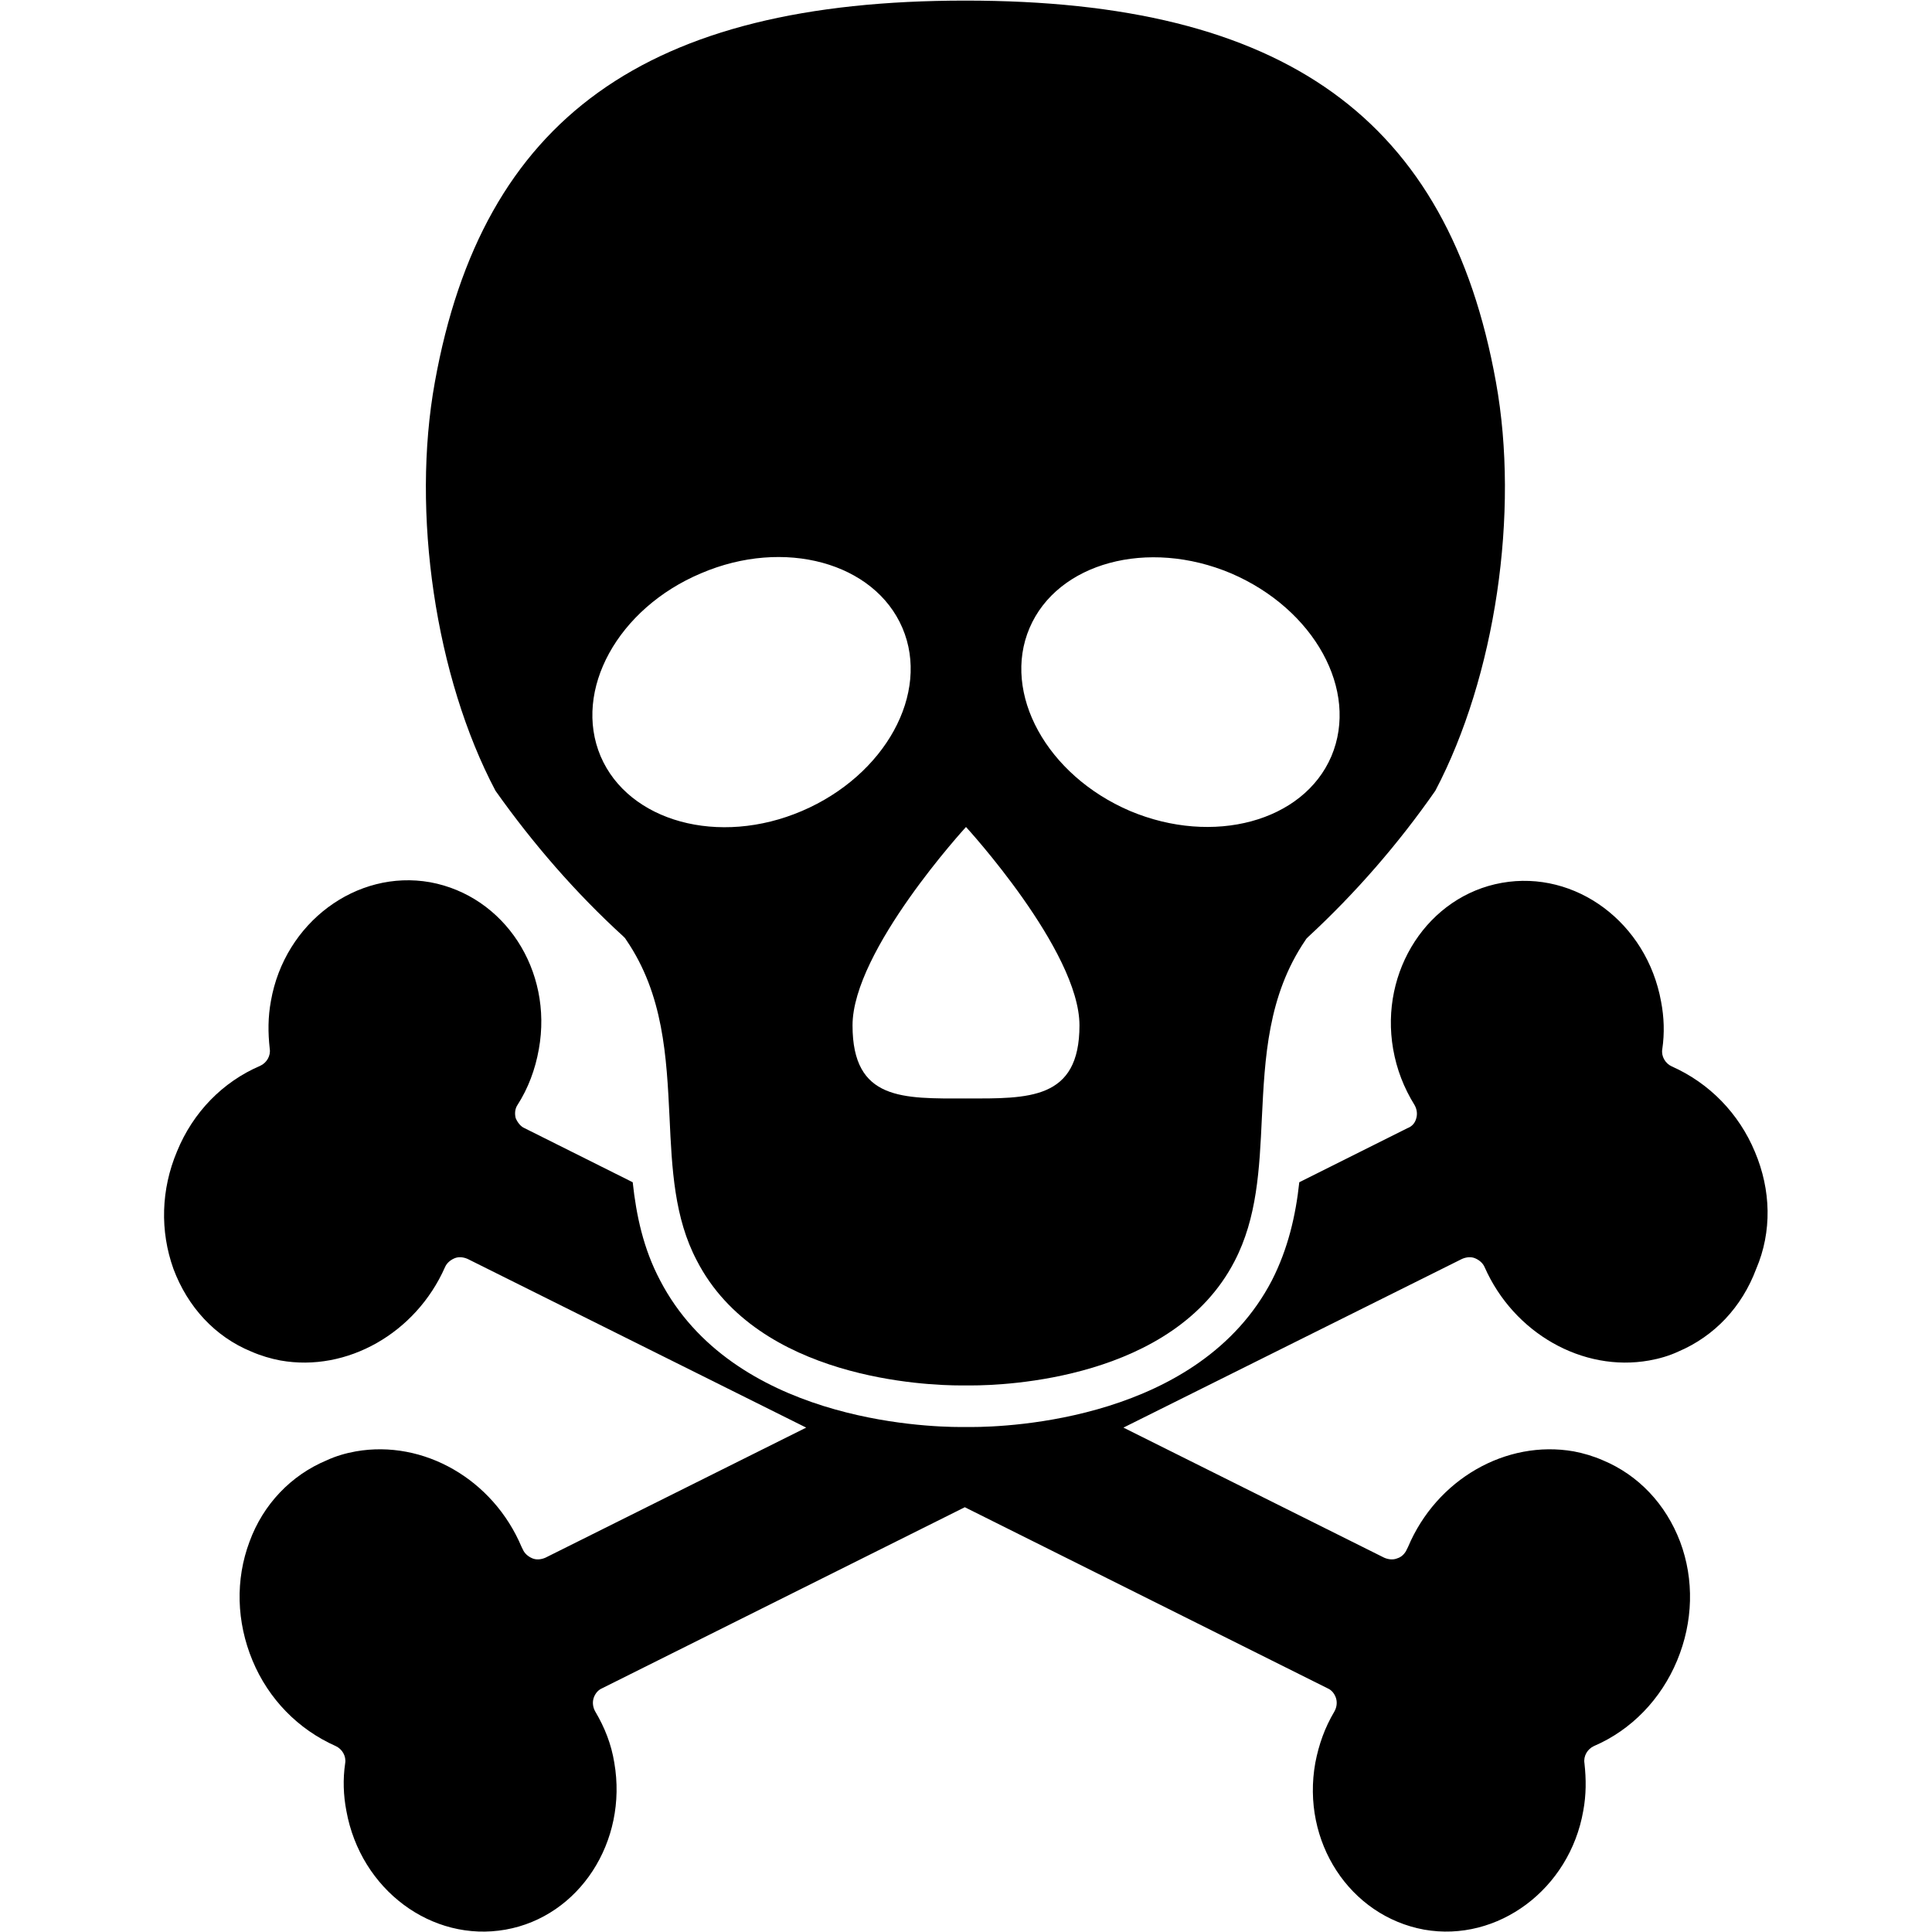
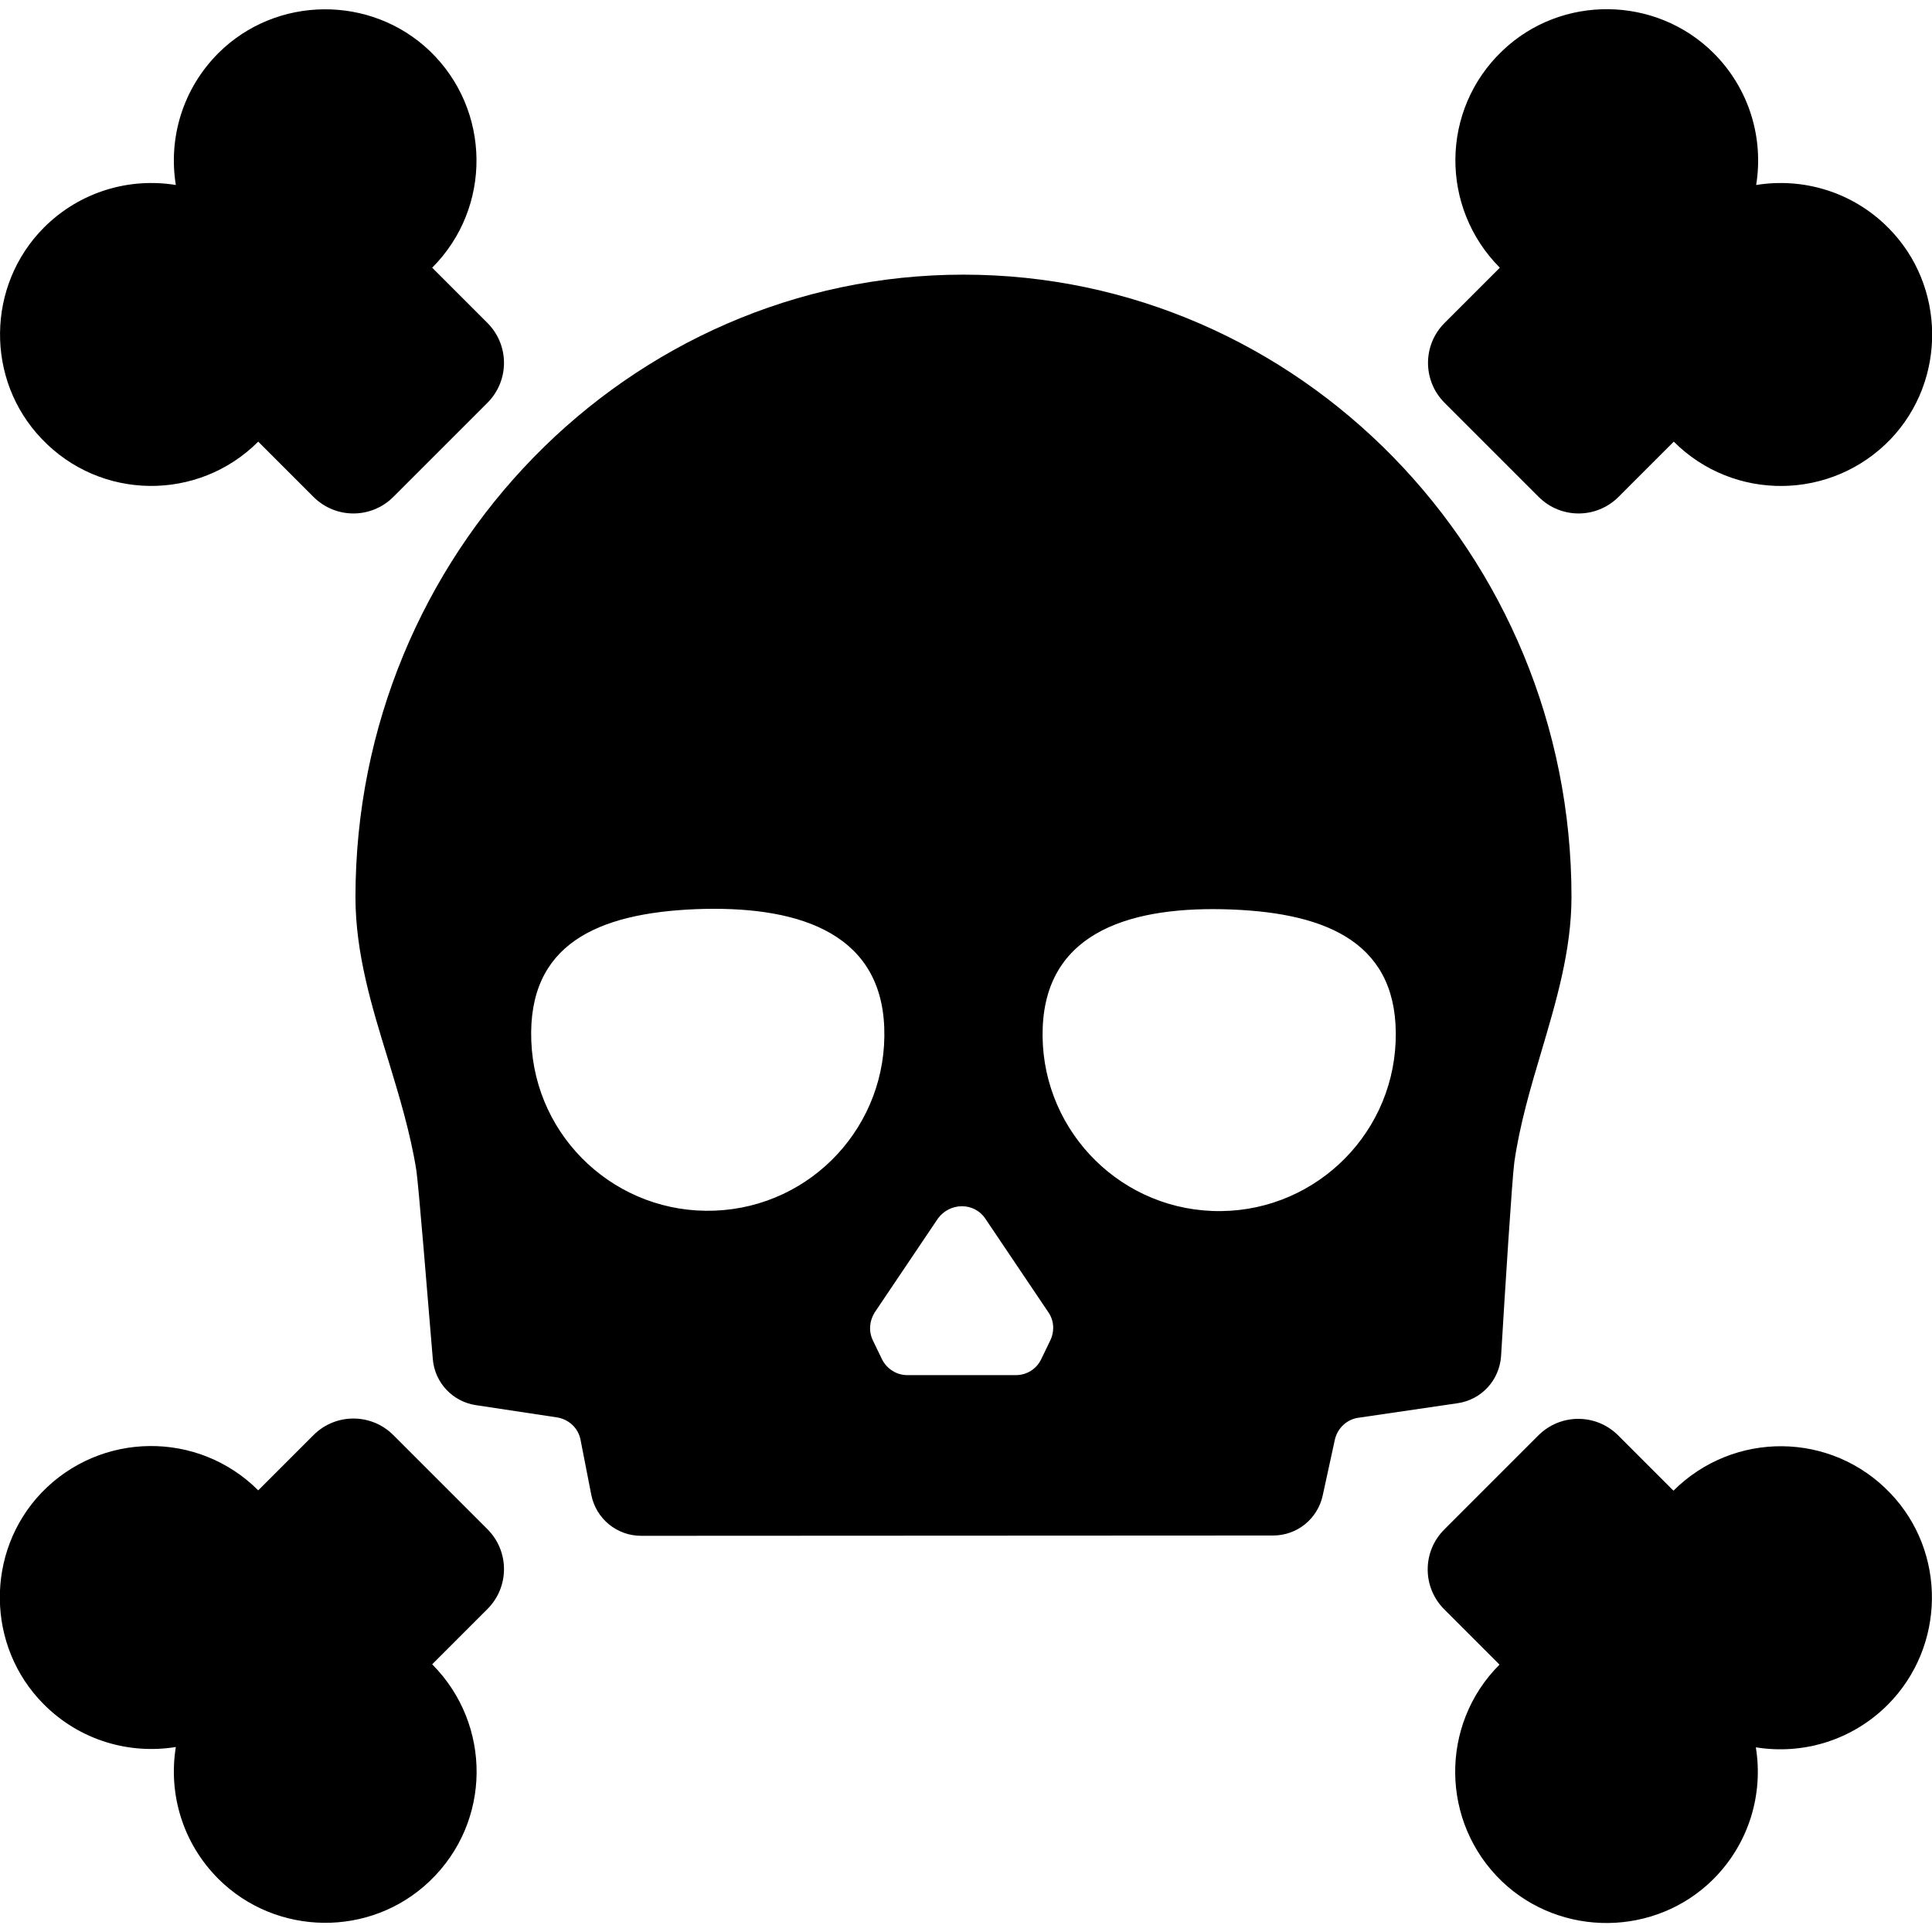
- <svg xmlns="http://www.w3.org/2000/svg" width="325.2" height="325.2" viewBox="-116 118.8 325.2 325.2">
-   <path fill="#000" d="M179.4,312.7c-2.7-6.5-7.7-11.6-14-14.4c-1.1-0.5-1.8-1.7-1.6-2.9c0.4-2.7,0.3-5.4-0.2-8c-2.4-13.3-14.4-22.2-26.8-20 c-12.4,2.2-20.6,14.8-18.3,28c0.6,3.4,1.8,6.5,3.6,9.4c0.4,0.7,0.5,1.5,0.3,2.2c-0.2,0.8-0.7,1.4-1.5,1.7l-18.2,9.1 c-0.6,5.6-1.9,11.2-4.6,16.5c-12.2,23.5-44.3,24.7-50.6,24.7h0c-0.5,0-0.8,0-0.9,0c-0.2,0-0.5,0-0.9,0c-6.3,0-38.4-1.2-50.6-24.7 c-2.8-5.3-4-10.9-4.6-16.5l-18.2-9.1c-0.7-0.3-1.2-1-1.5-1.7c-0.2-0.8-0.1-1.6,0.3-2.2c1.8-2.8,3-6,3.6-9.4 c2.4-13.3-5.8-25.8-18.3-28.1c-12.4-2.2-24.5,6.8-26.8,20c-0.5,2.7-0.5,5.3-0.2,8c0.2,1.2-0.5,2.4-1.6,2.9 c-6.3,2.7-11.3,7.8-14,14.4c-2.7,6.4-2.9,13.4-0.6,19.8c2.4,6.4,7,11.4,13.1,13.9c1.6,0.7,3.3,1.2,4.9,1.5 c11.2,2,22.8-4.6,27.7-15.7c0.3-0.7,0.9-1.2,1.6-1.5c0.7-0.3,1.5-0.2,2.2,0.1l57,28.4l-43.9,21.9c-0.7,0.3-1.5,0.4-2.2,0.1 c-0.7-0.3-1.3-0.8-1.6-1.5l-0.2-0.4c-4.8-11.4-16.5-18.1-27.9-16.1c-1.7,0.3-3.4,0.8-4.9,1.5c-6,2.5-10.7,7.4-13,13.7 c-2.4,6.4-2.2,13.5,0.5,20c2.7,6.5,7.7,11.6,14,14.4c1.1,0.5,1.8,1.7,1.6,2.9c-0.4,2.7-0.3,5.4,0.2,8c2.4,13.3,14.4,22.2,26.8,20 c12.4-2.2,20.6-14.8,18.3-28.1c-0.5-3.1-1.6-5.9-3.2-8.6c-0.4-0.7-0.5-1.5-0.3-2.2c0.2-0.7,0.7-1.4,1.4-1.7l61.1-30.5l61.1,30.5 c0.7,0.3,1.2,1,1.4,1.7c0.2,0.7,0.1,1.5-0.3,2.2c-1.6,2.7-2.6,5.5-3.2,8.6c-2.4,13.3,5.8,25.8,18.3,28.1c12.4,2.2,24.5-6.8,26.8-20 c0.5-2.7,0.5-5.3,0.2-8c-0.2-1.2,0.5-2.4,1.6-2.9c6.3-2.7,11.3-7.9,14-14.4c2.7-6.5,2.9-13.6,0.5-20c-2.4-6.3-7-11.2-13-13.7 c-1.6-0.7-3.3-1.2-4.9-1.5c-11.4-2-23.1,4.7-27.9,16.1l-0.2,0.4c-0.3,0.7-0.9,1.3-1.6,1.5c-0.7,0.3-1.5,0.2-2.2-0.1l-43.9-21.9 l57-28.4c0.7-0.3,1.5-0.4,2.2-0.1c0.7,0.3,1.3,0.8,1.6,1.5c4.9,11.1,16.5,17.7,27.7,15.7c1.7-0.3,3.4-0.8,4.9-1.5 c6.1-2.6,10.7-7.5,13.1-13.9C182.3,326.1,182.1,319.1,179.4,312.7z" />
-   <path fill="#000" d="M-11.1,276.4l0.3,0.3l0.2,0.3c6.3,9.2,6.8,19.7,7.3,29.9c0.4,8.7,0.8,16.9,4.6,24.1C11.6,351,40.1,352,45.7,352 c0.5,0,0.8,0,0.8,0l0.1,0l0.1,0c0,0,0.3,0,0.8,0c5.6,0,34-1,44.3-20.9c3.8-7.3,4.2-15.5,4.6-24.1c0.5-10.2,1-20.6,7.3-29.9l0.2-0.3 l0.3-0.3c8-7.4,15.2-15.7,21.4-24.6c10.1-19.2,14.2-46.8,10.2-68.8c-8-44.4-35.6-64.2-89.3-64.2s-81.3,19.8-89.3,64.2 c-4,22,0.1,49.7,10.2,68.8C-26.3,260.8-19.1,269.1-11.1,276.4z M57.3,224.5c4.7-11,19.9-15.1,33.9-9.2c14,6,21.6,19.7,16.9,30.8 c-4.7,11-19.9,15.1-33.9,9.2C60.2,249.3,52.6,235.5,57.3,224.5z M65.7,291.4c0,12.6-8.6,12.3-19.1,12.3c-10.6,0-19.1,0.4-19.1-12.3 c0-12.6,19.1-33.4,19.1-33.4S65.7,278.8,65.7,291.4z M2,215.3c14-6,29.2-1.8,33.9,9.2c4.7,11-2.9,24.8-16.9,30.8 c-14,6-29.2,1.8-33.9-9.2C-19.6,235-12,221.2,2,215.3z" />
+ <svg xmlns="http://www.w3.org/2000/svg" version="1.1" id="Capa_1" x="0px" y="0px" width="612px" height="612px" viewBox="26 -26 612 612" enable-background="new 26 -26 612 612" xml:space="preserve">
+   <g>
+     <g>
+       <path d="M148.9,309.5c3.5,11.5,7.1,23.3,9,35.3c0.7,4.9,3.6,40.3,5.2,59.7c0.6,7.5,6.3,13.5,13.6,14.6l25.8,3.9    c3.7,0.6,6.7,3.4,7.4,7.1l3.4,17.4c1.5,7.6,8.1,13,15.8,13l200.2-0.1c7.6,0,14.1-5.3,15.7-12.7l3.9-17.9c0.9-3.5,3.8-6.2,7.4-6.7    l31.4-4.6c7.6-1.1,13.3-7.3,13.8-15c1.2-20,3.5-56.4,4.2-61.4c1.7-11.8,5.1-23.4,8.5-34.8c4.7-15.9,9.6-32.2,9.6-49.2    C523.8,149.4,437.4,61,331.2,61s-192.6,88.5-192.6,197.2C138.6,276,143.8,293,148.9,309.5z M356.3,299.5    c1.2-30.9,28.9-38.6,59.8-37.4c30.9,1.2,53.2,11,52,41.8s-27.2,54.9-58.1,53.7C379.1,356.4,355.1,330.3,356.3,299.5z M338.1,360    l20,29.7c1.8,2.6,2,6,0.6,8.9l-2.9,6c-1.5,3.1-4.6,5-8,5h-17.2h-17.2c-3.4,0-6.5-2-8-5l-2.9-6c-1.4-2.9-1.1-6.2,0.6-8.9l20-29.7    C326.9,354.8,334.6,354.8,338.1,360z M246.3,262c30.9-1.2,58.6,6.5,59.8,37.4c1.2,30.9-22.8,56.9-53.7,58.1s-56.9-22.8-58.1-53.7    C193.1,273,215.4,263.3,246.3,262z" />
+       <path d="M582.3,32.6c2.4-14.8-2.1-30.4-13.5-41.8c-18.3-18.2-48.2-18.6-66.9-0.7c-19.6,18.7-19.8,49.6-0.8,68.7l-17.5,17.5    c-7,7-7,18.3,0,25.3l29.8,29.8c7,7,18.3,7,25.3,0l17.5-17.5c19,19,50,18.7,68.7-0.8c17.8-18.7,17.5-48.6-0.7-66.9    C612.8,34.7,597.1,30.2,582.3,32.6z" />
+       <path d="M107.8,113.9l17.5,17.5c7,7,18.3,7,25.3,0l29.8-29.8c7-7,7-18.3,0-25.3l-17.5-17.5c19-19,18.7-50-0.8-68.7    c-18.7-17.8-48.6-17.5-66.9,0.7c-11.4,11.4-15.9,27-13.5,41.8c-14.8-2.4-30.4,2.1-41.8,13.5C21.7,64.4,21.3,94.3,39.2,113    C57.8,132.6,88.8,132.9,107.8,113.9z" />
+       <path d="M624.8,447c-18.7-19.6-49.6-19.8-68.7-0.8l-17.5-17.5c-7-7-18.3-7-25.3,0l-29.8,29.8c-7,7-7,18.3,0,25.3l17.5,17.5    c-19,19-18.7,50,0.8,68.7c18.7,17.8,48.6,17.5,66.9-0.7c11.4-11.4,15.9-27,13.5-41.8c14.8,2.4,30.4-2.1,41.8-13.5    C642.3,495.6,642.7,465.7,624.8,447z" />
+       <path d="M81.7,527.4c-2.4,14.8,2.1,30.4,13.5,41.8c18.3,18.2,48.2,18.6,66.9,0.7c19.6-18.7,19.8-49.6,0.8-68.7l17.5-17.5    c7-7,7-18.3,0-25.3l-29.8-29.8c-7-7-18.3-7-25.3,0l-17.5,17.5c-19-19-50-18.7-68.7,0.8c-17.8,18.7-17.5,48.6,0.7,66.9    C51.2,525.3,66.9,529.8,81.7,527.4z" />
+     </g>
+   </g>
</svg>
